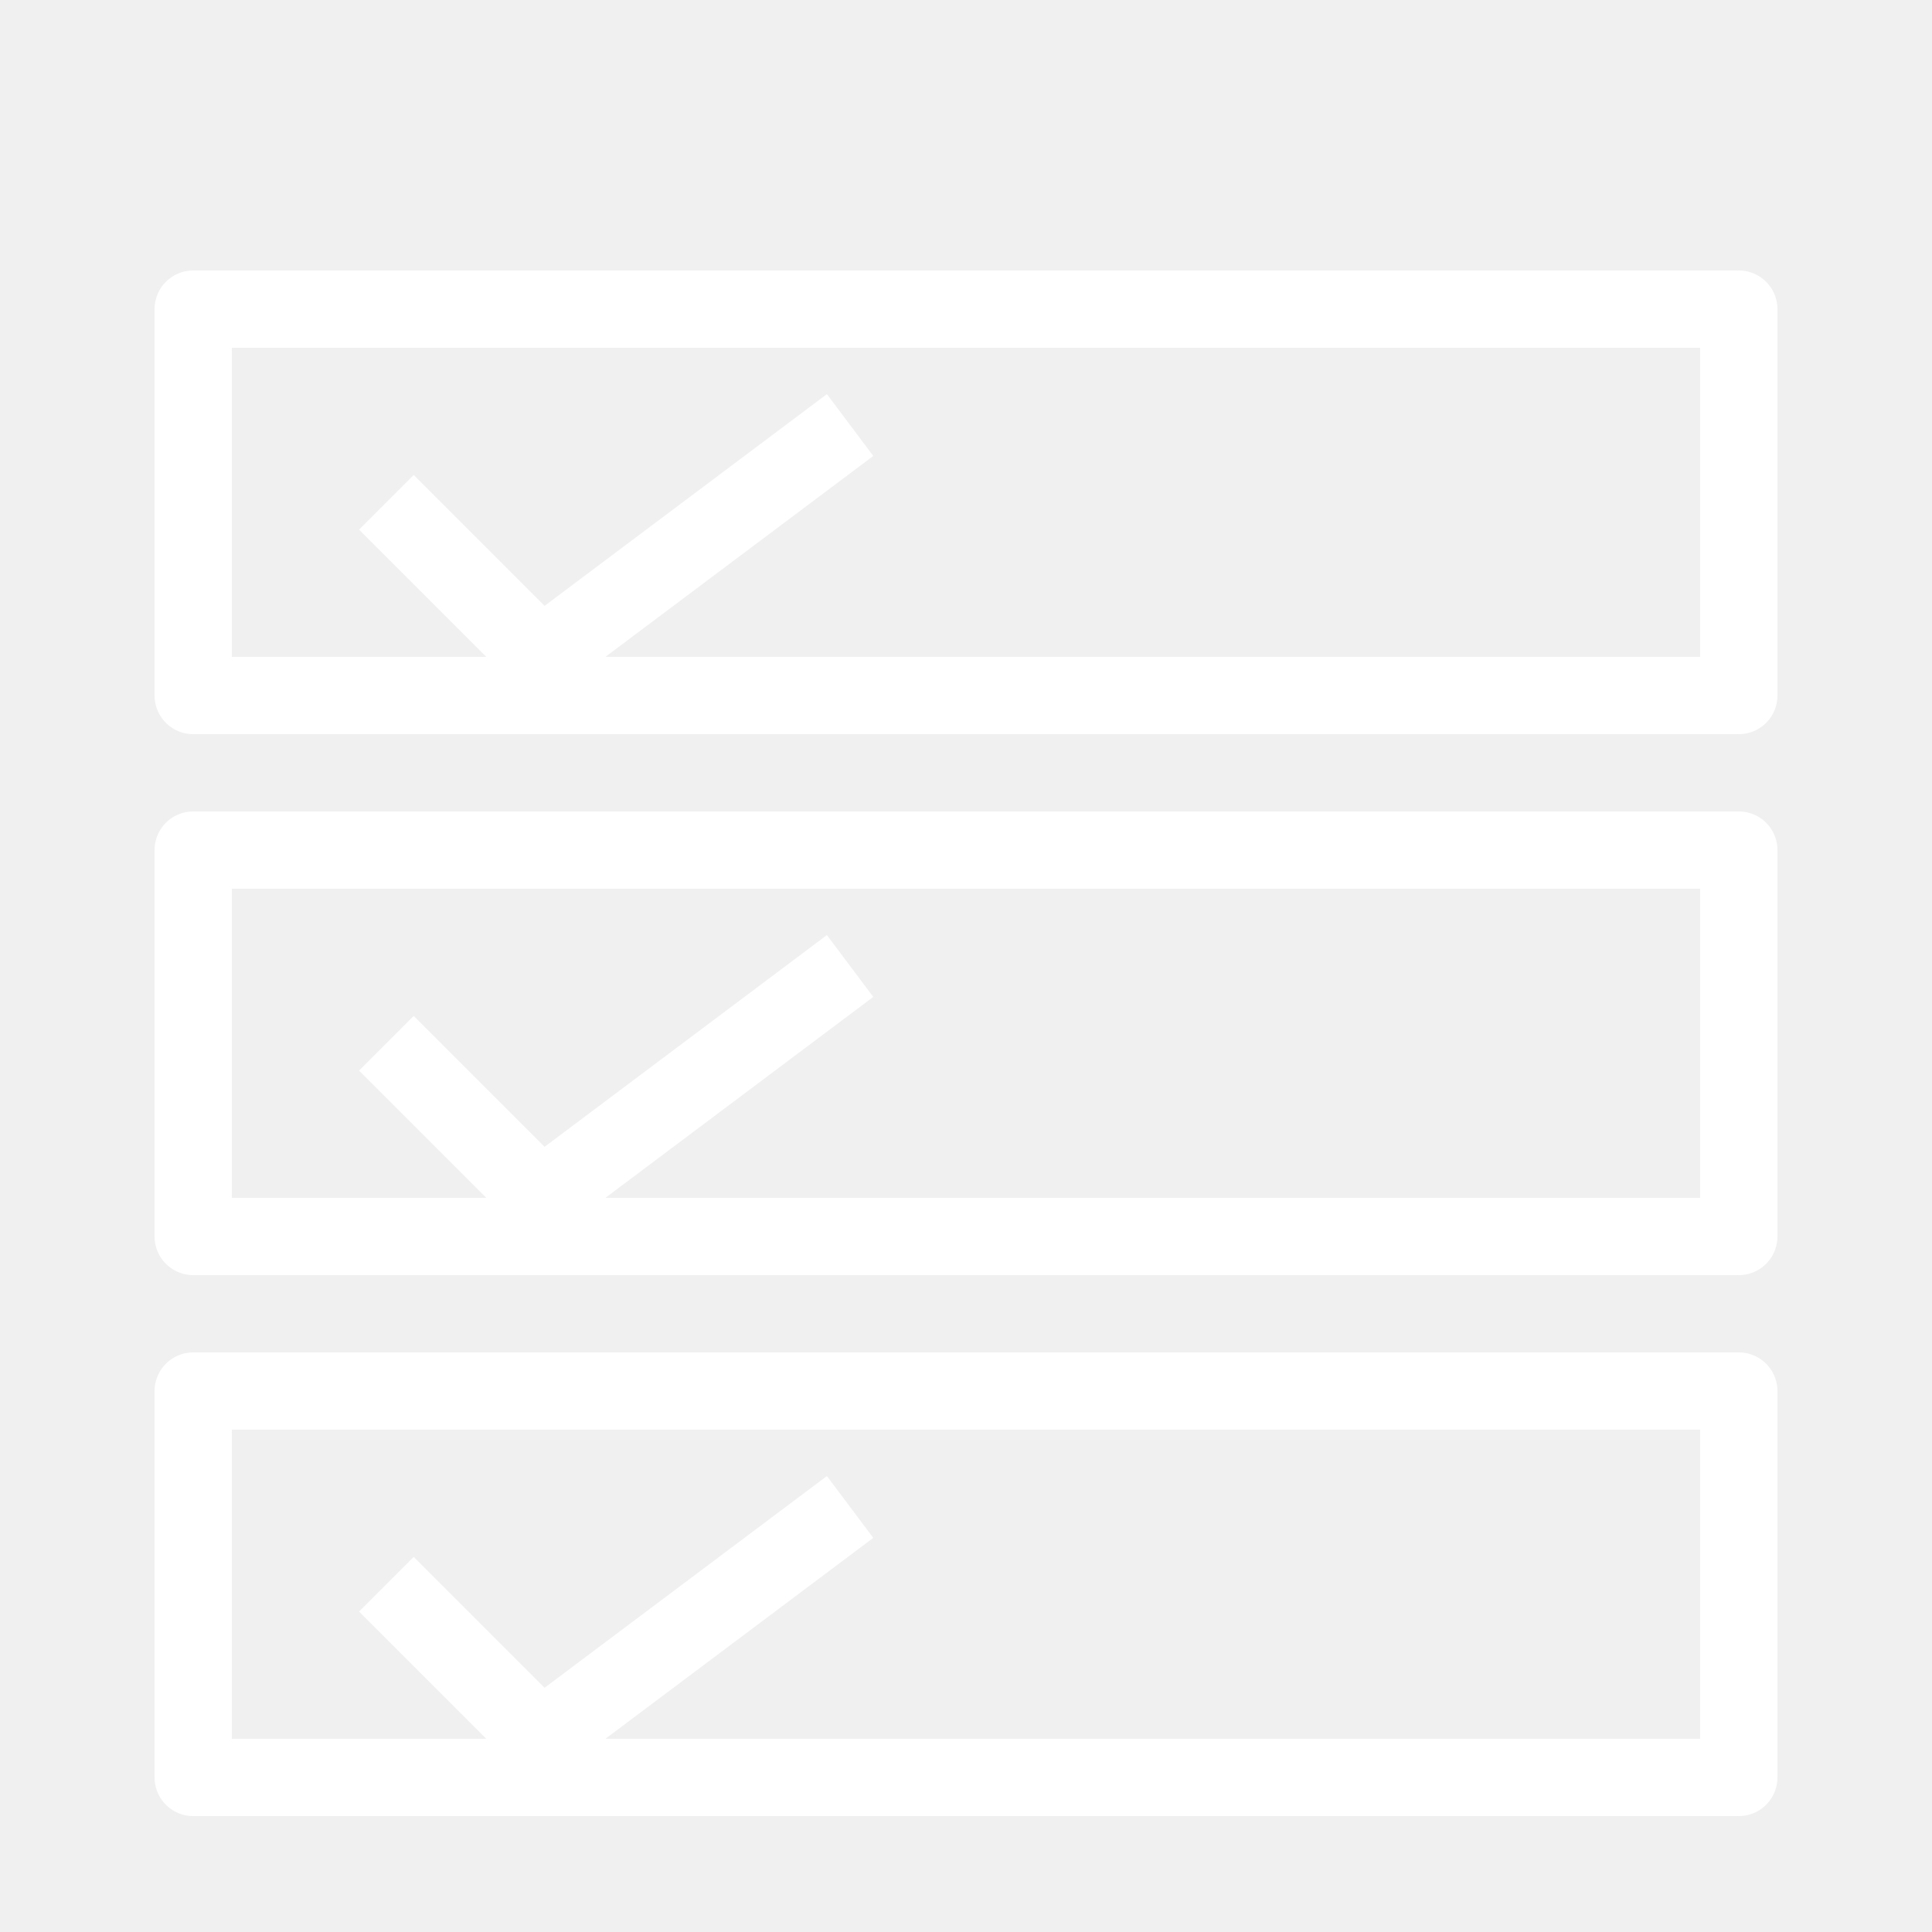
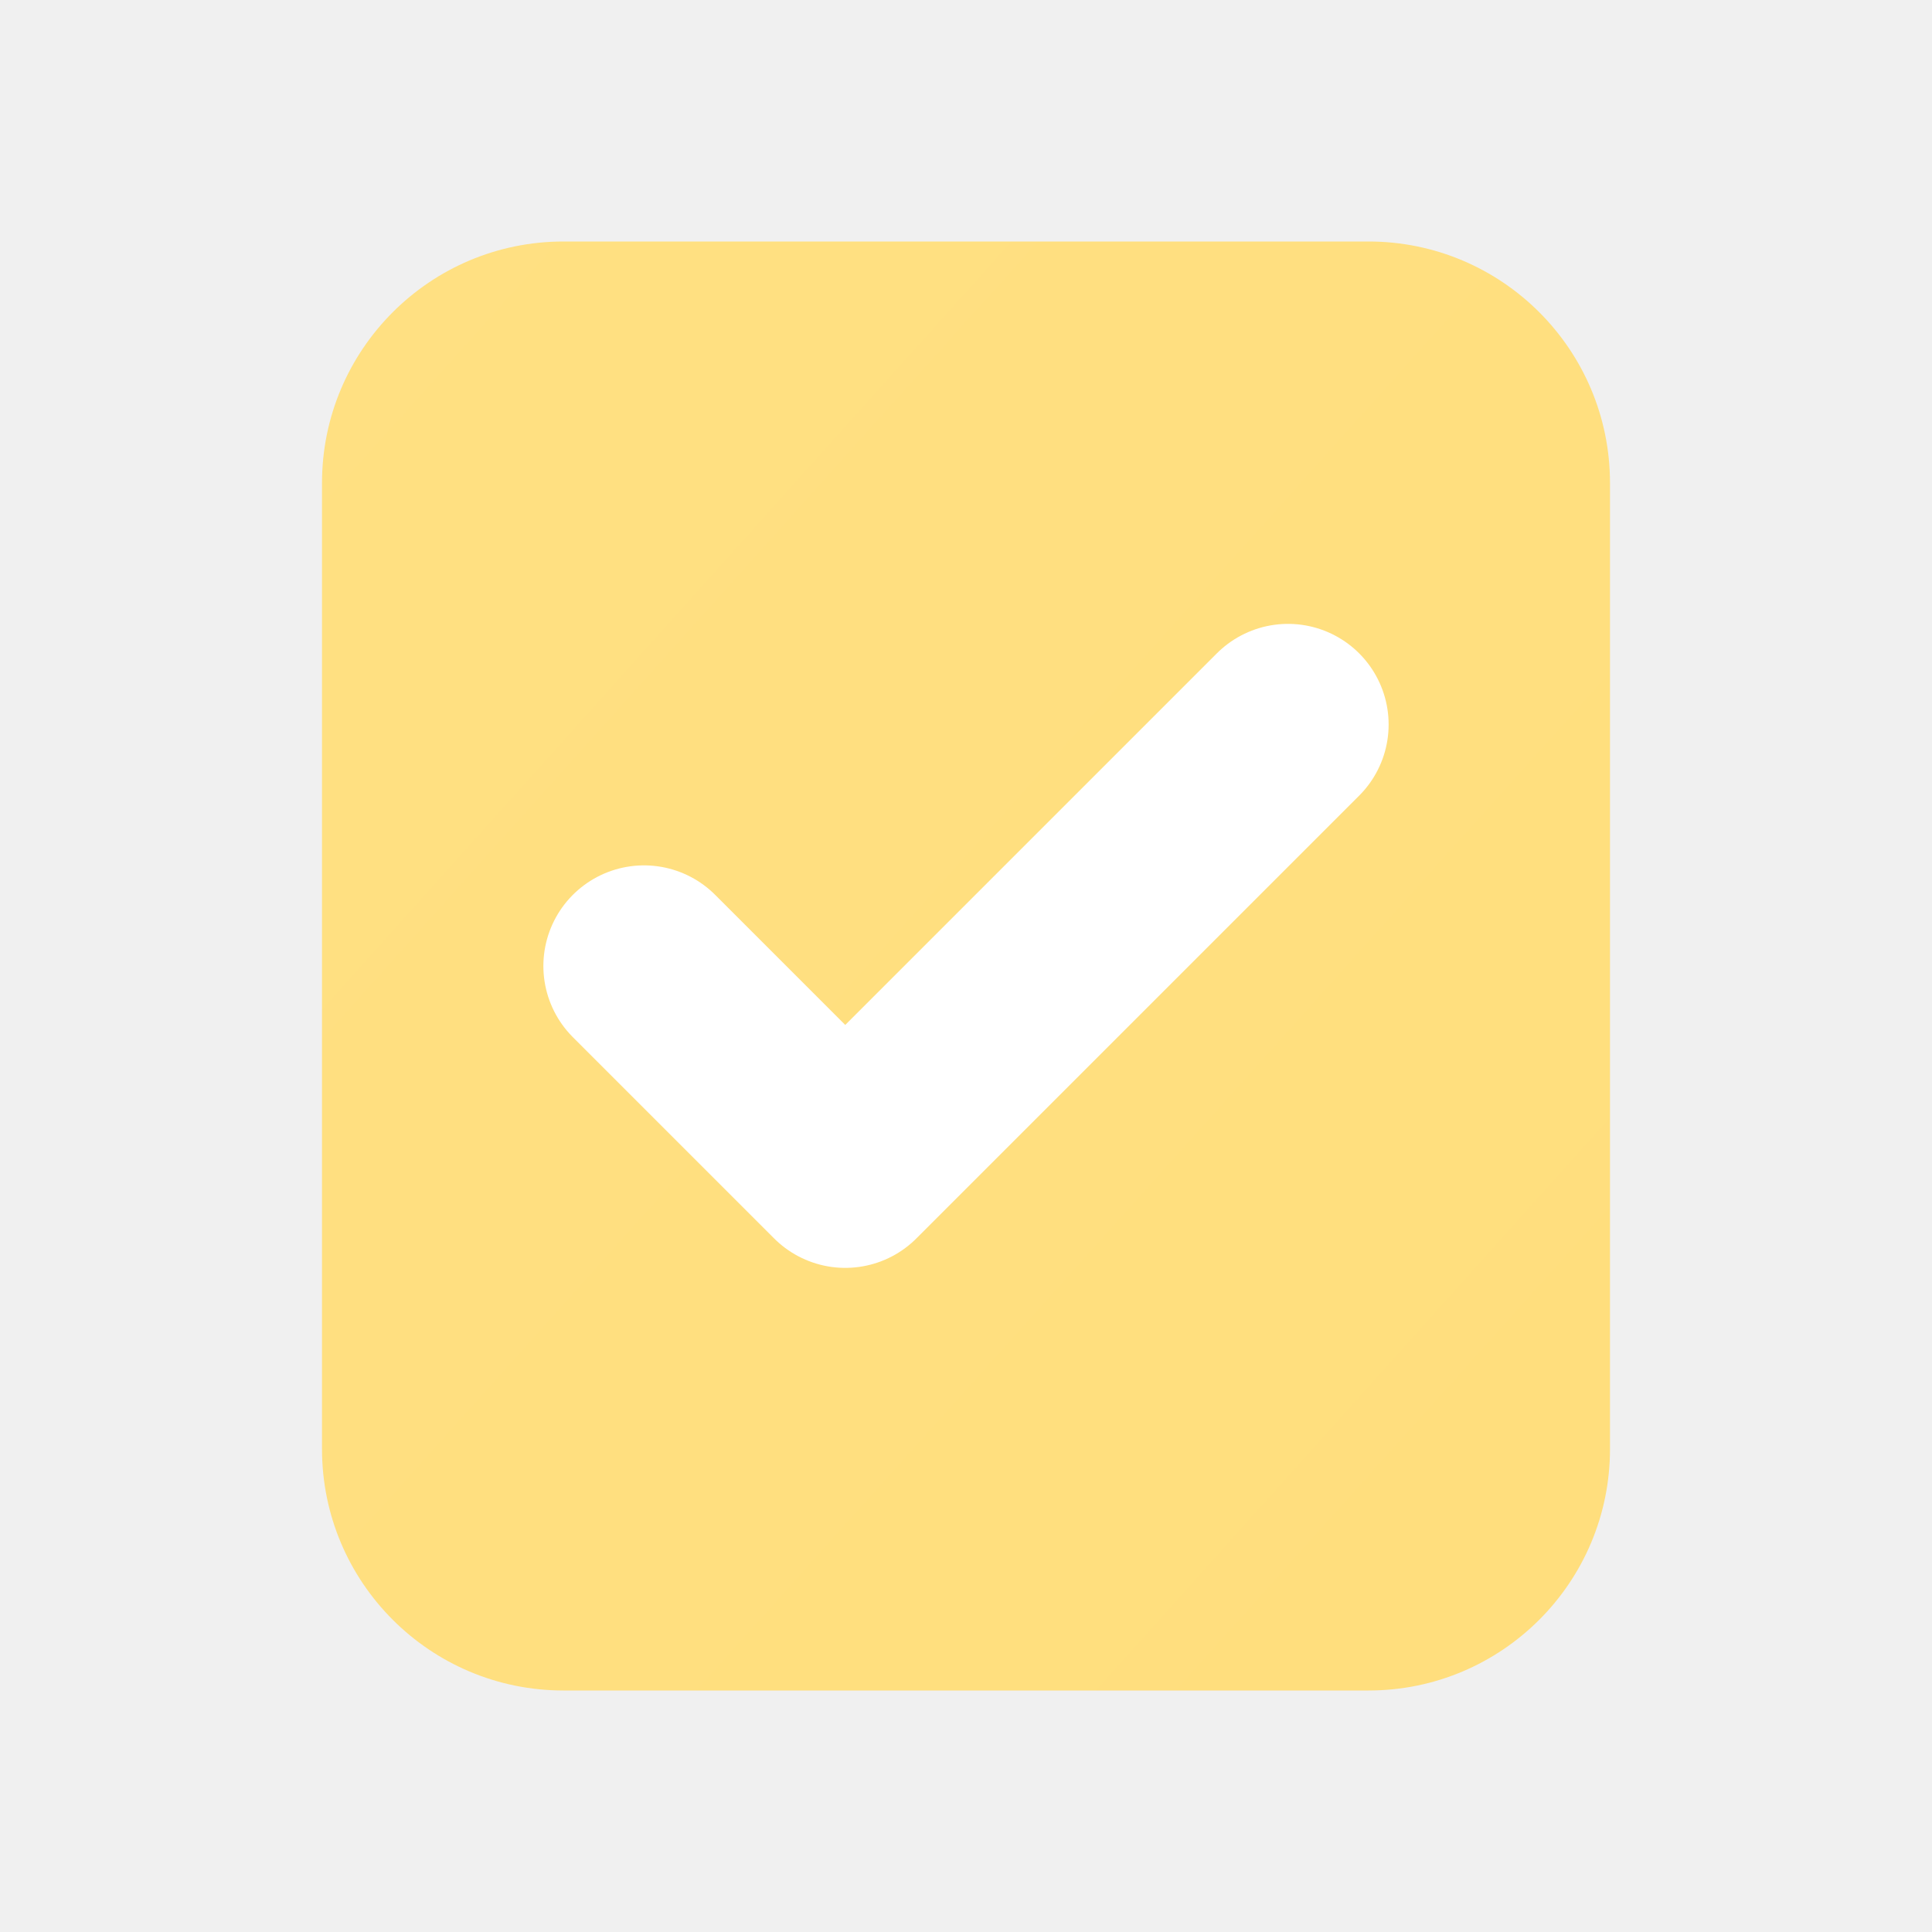
- <svg xmlns="http://www.w3.org/2000/svg" viewBox="0 0 50 50" width="100" height="100">
-   <path fill="none" stroke="#FFFFFF" stroke-linejoin="round" stroke-width="2" d="M5 8H45V18H5zM5 22H45V32H5zM5 36H45V46H5z" />
-   <path fill="none" stroke="#FFFFFF" stroke-width="2" d="M10 13L14 17 22 11" />
-   <path fill="none" stroke="#FFFFFF" stroke-width="2" d="M10 27L14 31 22 25" />
-   <path fill="none" stroke="#FFFFFF" stroke-width="2" d="M10 41L14 45 22 39" />
+ <svg xmlns="http://www.w3.org/2000/svg" viewBox="0 0 24 24" width="100" height="100">
+   <defs>
+     <linearGradient id="g" x1="0" y1="0" x2="24" y2="24">
+       <stop offset="0%" stop-color="#FFE082" />
+       <stop offset="100%" stop-color="#FFB300" />
+     </linearGradient>
+   </defs>
+   <rect x="4" y="3" width="16" height="18" rx="3" fill="url(#g)" />
+   <path d="M8 12l2.5 2.5L16 9" stroke="#fff" stroke-width="2.5" stroke-linecap="round" stroke-linejoin="round" fill="none" />
</svg>
